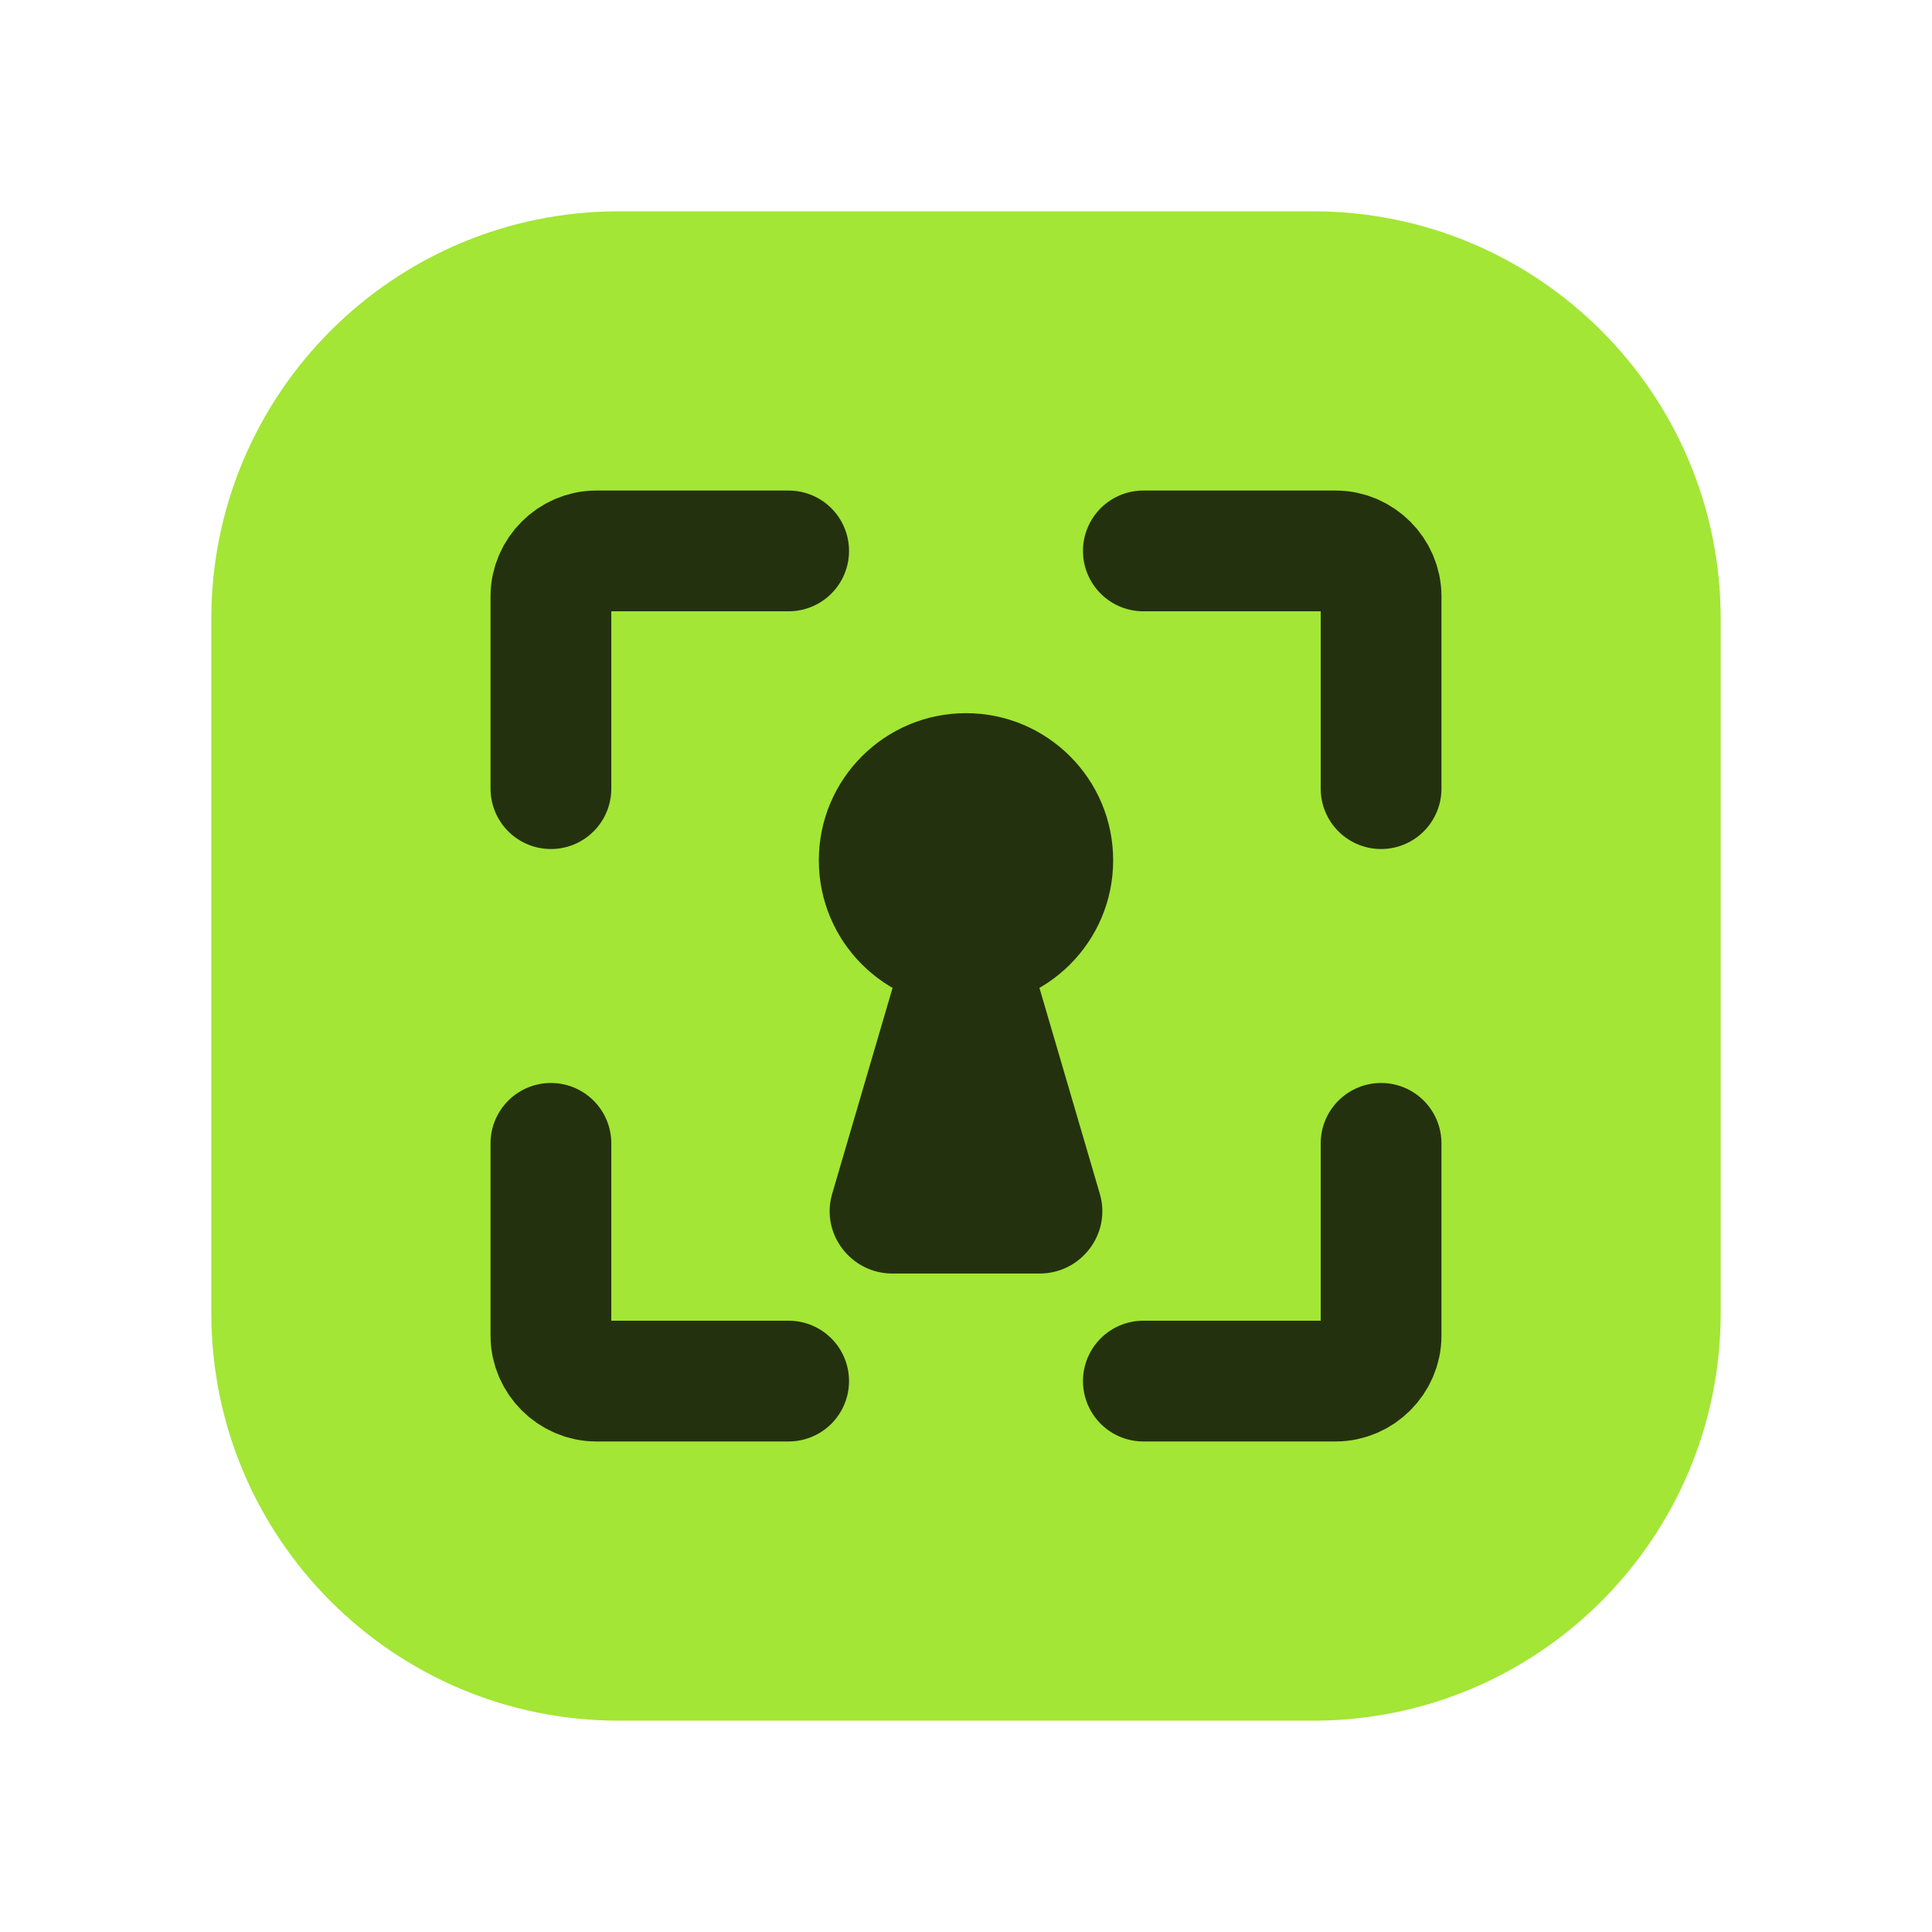
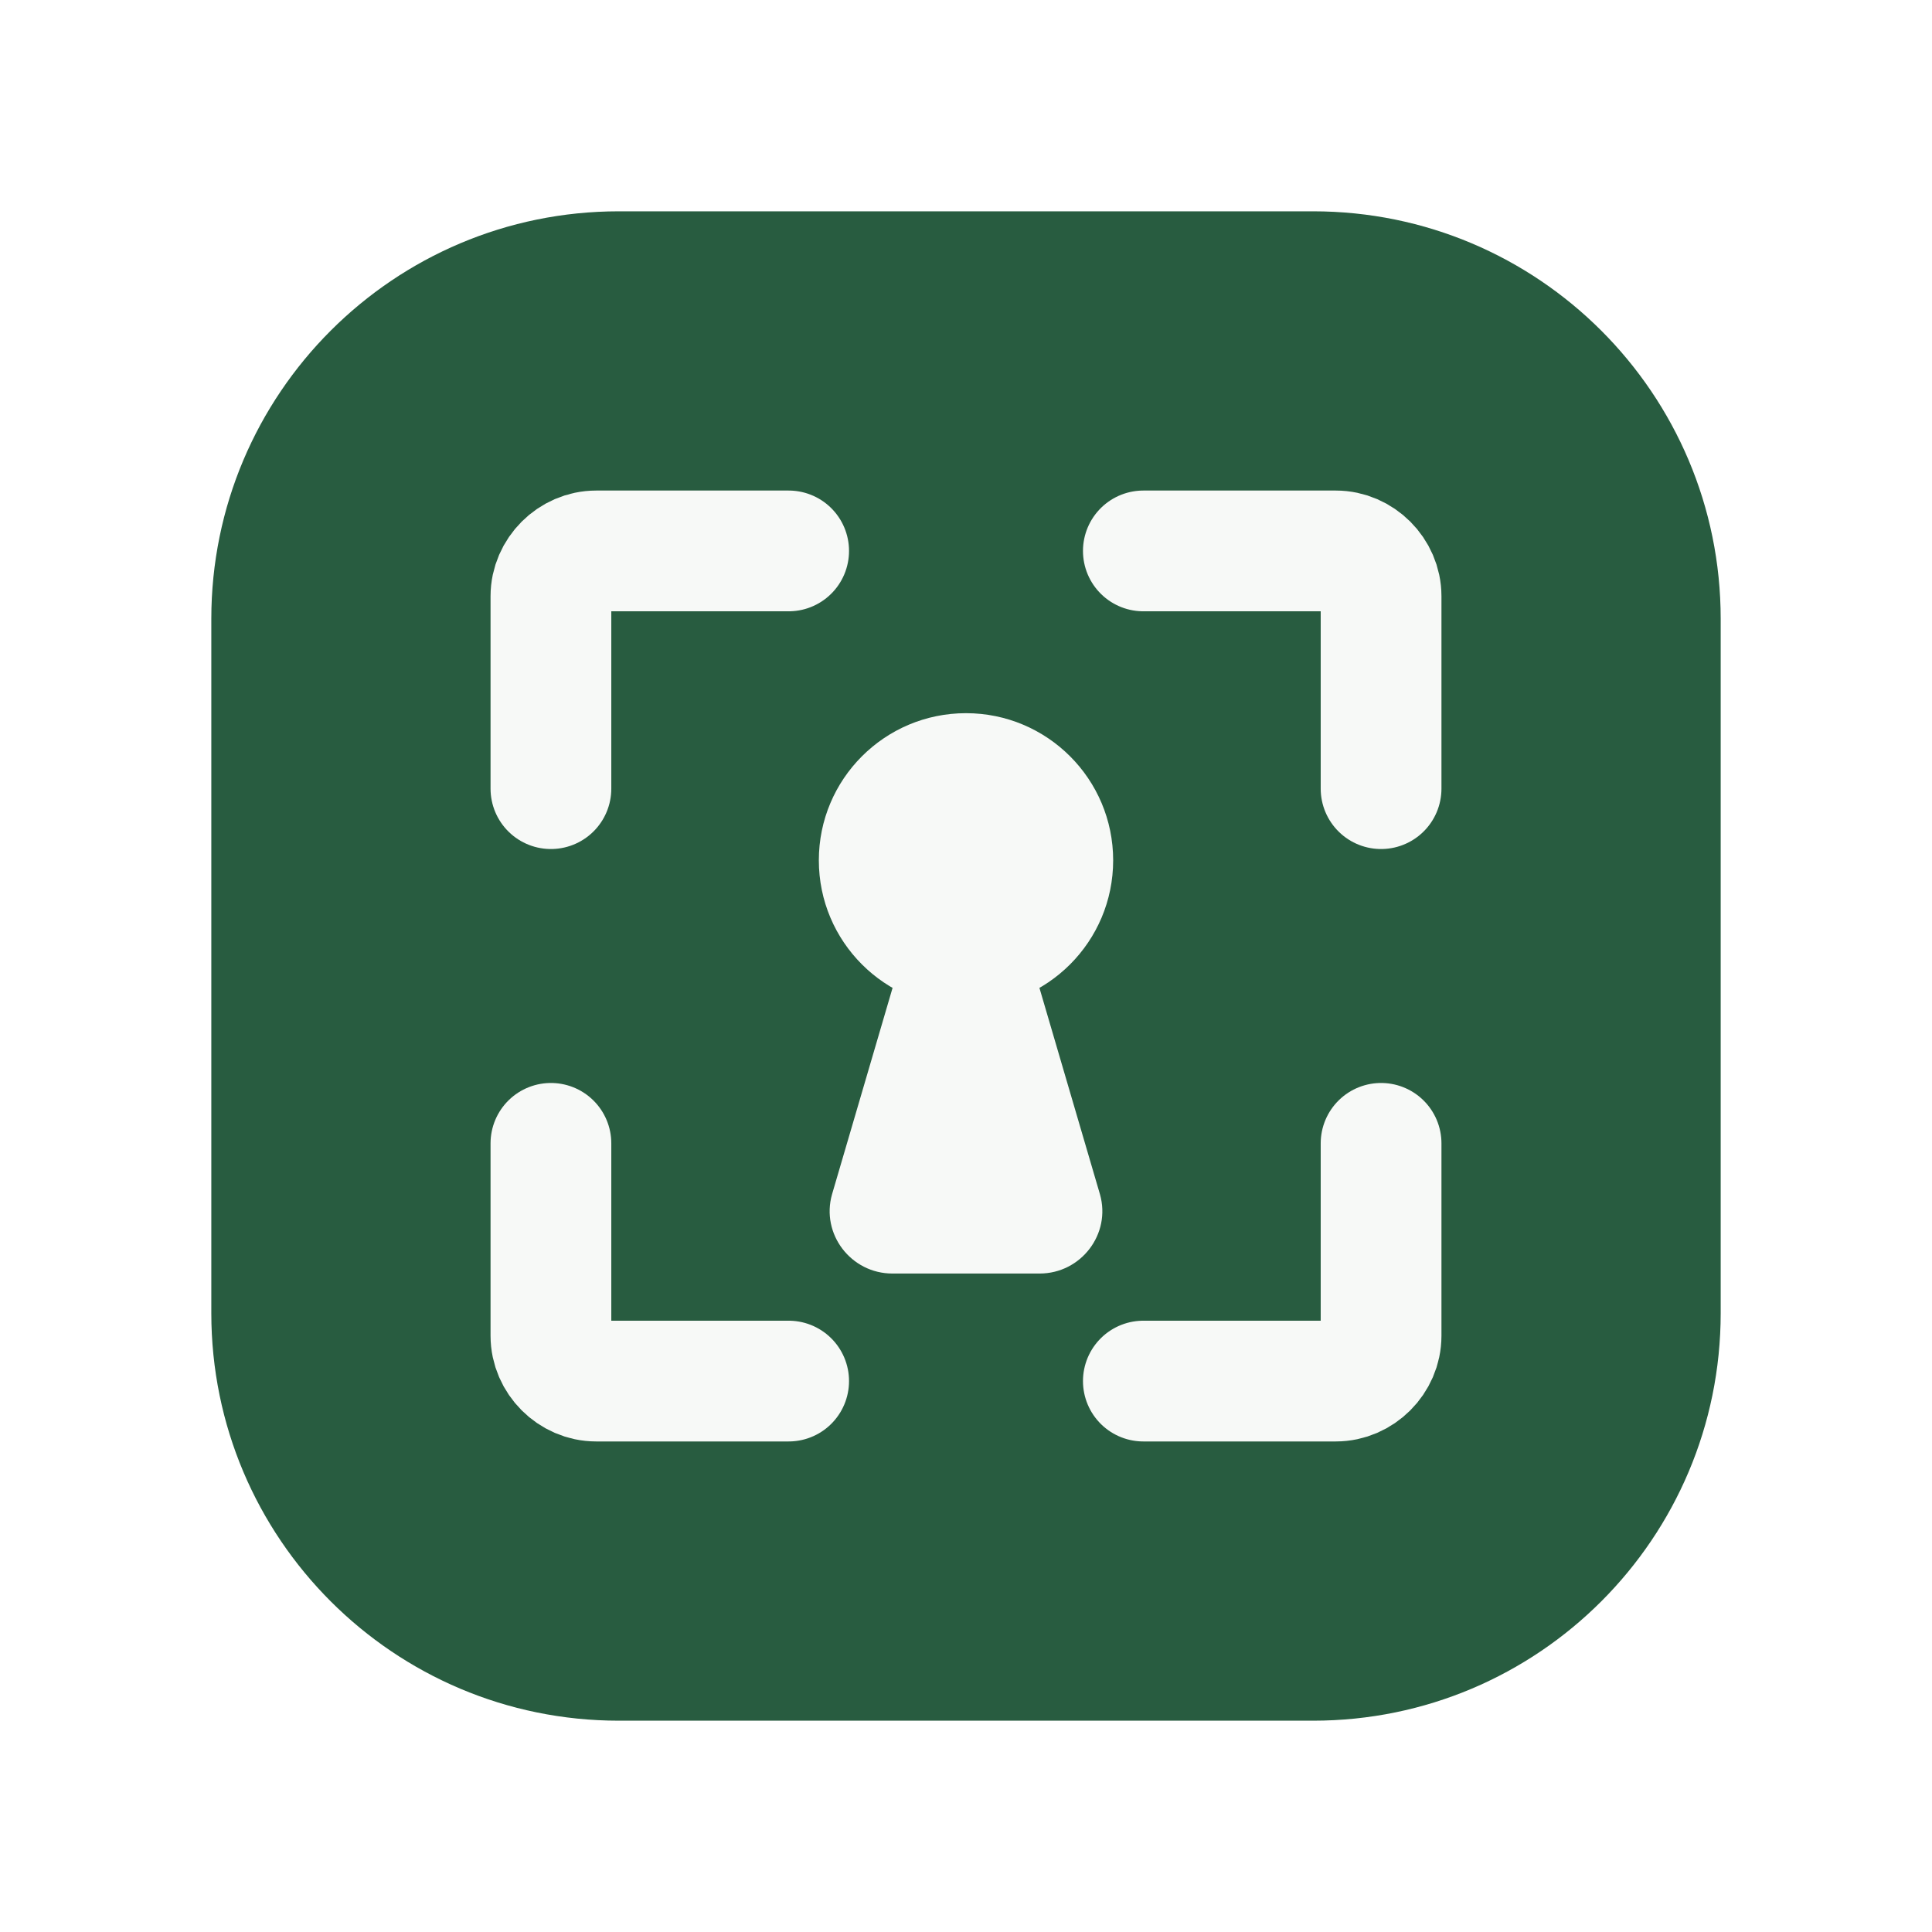
<svg xmlns="http://www.w3.org/2000/svg" viewBox="0 0 1024 1024" role="img" aria-labelledby="title desc">
-   <rect x="112" y="112" width="800" height="800" rx="216" fill="#A3E635" />
-   <g fill="none" stroke="#24310F" stroke-width="64" stroke-linecap="round" stroke-linejoin="round">
+   <rect x="112" y="112" width="800" height="800" rx="216" fill="#285C40" />
+   <g fill="none" stroke="#F7F9F7" stroke-width="64" stroke-linecap="round" stroke-linejoin="round">
    <path d="M418 292H316c-13 0-24 11-24 24v102" />
    <path d="M606 292h102c13 0 24 11 24 24v102" />
    <path d="M732 606v102c0 13-11 24-24 24H606" />
    <path d="M418 732H316c-13 0-24-11-24-24V606" />
  </g>
-   <circle cx="512" cy="456" r="78" fill="#24310F" />
-   <path d="M480 500h64l39 133c6 21-10 42-32 42h-78c-22 0-38-21-32-42l39-133Z" fill="#24310F" />
+   <circle cx="512" cy="456" r="78" fill="#F7F9F7" />
+   <path d="M480 500h64l39 133c6 21-10 42-32 42h-78c-22 0-38-21-32-42l39-133Z" fill="#F7F9F7" />
</svg>
